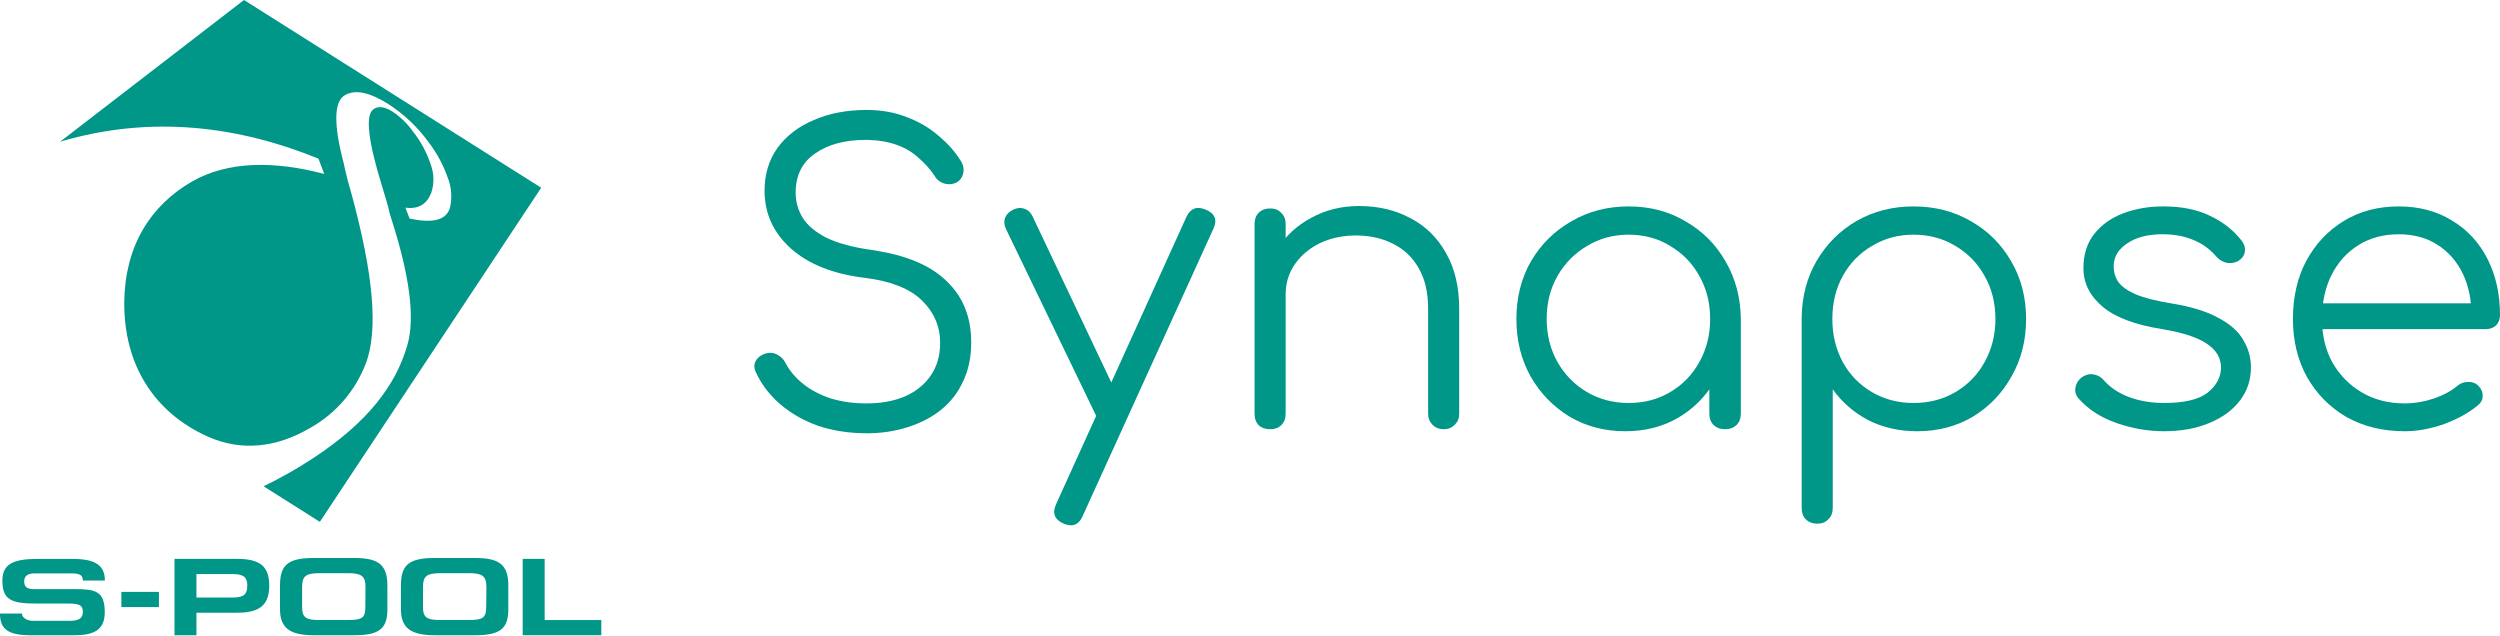
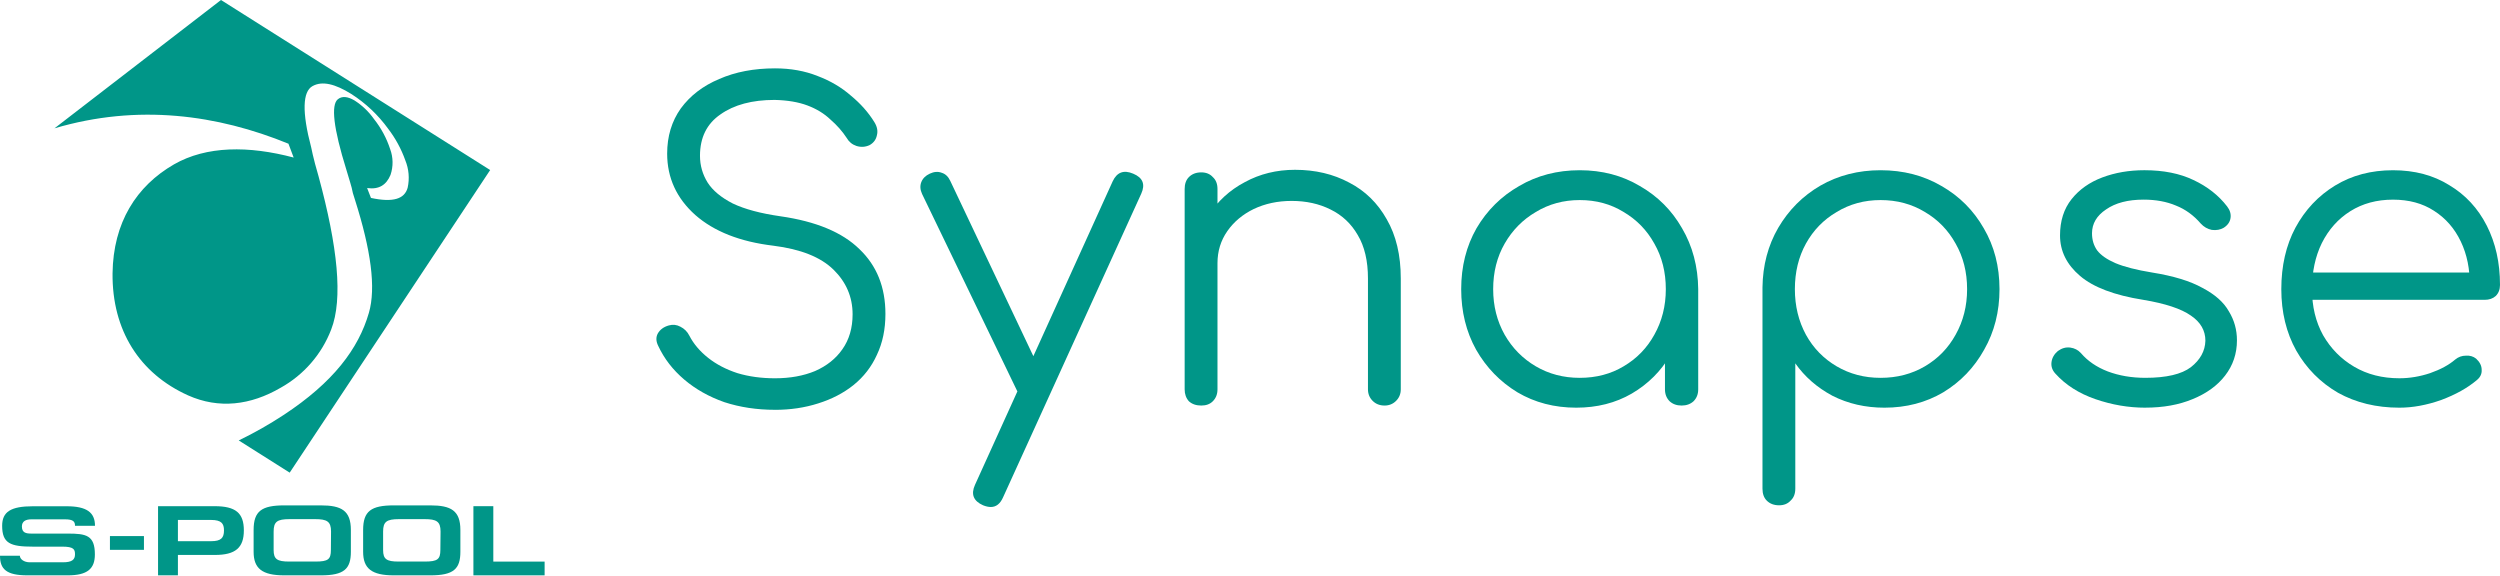
- <svg xmlns="http://www.w3.org/2000/svg" height="356.411" width="1402.651" viewBox="0 0 1402.651 356.411" version="1.1" id="svg8">
+ <svg xmlns="http://www.w3.org/2000/svg" height="305.653" width="1328.11" viewBox="0 0 1328.11 305.653" version="1.1" id="svg8">
  <defs id="defs2" />
-   <g transform="translate(-4.92273,-0.8206834)" id="g975">
-     <g transform="translate(81.34021,-230.2499)" display="inline" id="layer6">
+   <g transform="translate(-79.46419,-26.19982)" id="g975">
+     <g transform="matrix(0.8575851,0,0,0.8575851,144.9987,-171.9629)" display="inline" id="layer6">
      <g transform="matrix(2.38036,0,0,2.38036,-76.41748,231.0706)" display="inline" stroke-width="1" stroke-miterlimit="4" stroke-dasharray="none" fill-opacity="1" fill="#009688" id="logo">
        <path class="cls-1" d="M 81.39,40.22 81,38.42 c -2.47,-9.34 -2.23,-14.57 0.31,-16 2.54,-1.43 5.9,-0.59 10.13,2.05 a 35.37,35.37 0 0 1 9.56,9.02 30,30 0 0 1 4.48,8.24 12,12 0 0 1 0.61,7.12 c -0.79,2.89 -3.71,3.92 -9.55,2.66 l -1,-2.57 c 3.07,0.43 5,-0.79 6.09,-3.43 A 10,10 0 0 0 101.53,38.8 24.92,24.92 0 0 0 97.34,31 18.18,18.18 0 0 0 92.27,26.15 c -1.81,-1.06 -3.26,-1.2 -4.35,-0.32 -1.81,1.47 -1.18,7.43 2.22,18.35 l 1,3.33 a 23.75,23.75 0 0 1 0.69,2.73 l 0.57,1.82 c 4.13,13 5.49,22.86 3.6,29.35 -2.7,9.33 -9.23,18.08 -22.23,26.61 a 103.62,103.62 0 0 1 -11.64,6.6 L 75.39,123 127.56,44.25 57.51,0 14.17,33.4 c 21.76,-6.45 42.48,-3.53 60.9,4 l 1.35,3.6 c -11.73,-3.11 -22.69,-3.06 -31.13,1.77 -9.82,5.66 -15.83,15.17 -16,28.37 -0.14,14.79 7,26.06 19.67,31.76 8,3.57 16.24,2.58 24.09,-2 A 29.41,29.41 0 0 0 86.19,85.75 c 3.11,-8 1.69,-21.53 -3.29,-39.87 L 82,42.67 Z" stroke-width="1" stroke-miterlimit="4" stroke-dasharray="none" fill-opacity="1" fill="#009688" id="path937" />
        <path class="cls-1" d="M 17.59,149.73 H 7.16 C 1.65,149.73 0,148.1 0,144.62 h 5.17 c 0,0.89 1.09,1.71 2.55,1.71 h 8.66 c 2.27,0 3.14,-0.62 3.14,-2.07 0,-1.3 -0.34,-2 -3.3,-2 H 8.56 c -5.88,0 -8,-0.86 -8,-5.43 0,-3.63 2.24,-5.08 8,-5.08 h 8.78 c 5.23,0 7.38,1.61 7.38,5.08 h -5.2 c 0,-1.11 -0.47,-1.68 -2.65,-1.68 H 8.19 c -1.47,0 -2.49,0.49 -2.49,1.86 0,1.64 1.06,1.85 2.49,1.85 h 9.43 c 4.77,0 7.07,0.41 7.07,5.42 0,3.79 -1.99,5.45 -7.1,5.45 z" stroke-width="1" stroke-miterlimit="4" stroke-dasharray="none" fill-opacity="1" fill="#009688" id="path939" />
        <path class="cls-1" d="m 28.61,139.51 h 8.85 v 3.58 h -8.85 z" stroke-width="1" stroke-miterlimit="4" stroke-dasharray="none" fill-opacity="1" fill="#009688" id="rect941" />
        <path class="cls-1" d="M 55.92,144.42 H 46.3 v 5.31 h -5.17 v -18 h 14.73 c 5.45,0 7.6,1.76 7.6,6.3 0,4.54 -2.21,6.39 -7.54,6.39 m -1,-9.11 H 46.3 v 5.53 h 8.63 c 2.61,0 3.36,-0.86 3.36,-2.81 0,-1.76 -0.65,-2.72 -3.36,-2.72 z" stroke-width="1" stroke-miterlimit="4" stroke-dasharray="none" fill-opacity="1" fill="#009688" id="path943" />
        <path class="cls-1" d="M 83.51,149.73 H 74 c -5.79,0 -8,-1.79 -8,-6.14 v -5.66 c 0,-4.93 2.09,-6.41 8,-6.41 h 9.5 c 5.35,0 7.81,1.35 7.81,6.41 v 5.66 c 0,4.48 -1.77,6.14 -7.81,6.14 m 2.65,-11.41 c 0,-2.62 -1.06,-3.22 -4.15,-3.22 h -6.65 c -3.24,0 -4.14,0.68 -4.14,3.24 v 4.8 c 0,2.37 0.9,3 4.05,3 h 6.85 c 3.3,0 4,-0.59 4,-3 z" stroke-width="1" stroke-miterlimit="4" stroke-dasharray="none" fill-opacity="1" fill="#009688" id="path945" />
        <path class="cls-1" d="m 112,149.73 h -9.5 c -5.79,0 -8,-1.79 -8,-6.14 v -5.66 c 0,-4.93 2.09,-6.41 8,-6.41 h 9.5 c 5.35,0 7.81,1.35 7.81,6.41 v 5.66 c 0,4.48 -1.77,6.14 -7.81,6.14 m 2.65,-11.41 c 0,-2.62 -1.06,-3.22 -4.15,-3.22 h -6.66 c -3.24,0 -4.14,0.68 -4.14,3.24 v 4.8 c 0,2.37 0.9,3 4,3 h 6.85 c 3.3,0 4.05,-0.59 4.05,-3 z" stroke-width="1" stroke-miterlimit="4" stroke-dasharray="none" fill-opacity="1" fill="#009688" id="path947" />
        <path class="cls-1" d="M 141.73,149.73 H 123.2 v -18 h 5.18 v 14.42 h 13.35 z" stroke-width="1" stroke-miterlimit="4" stroke-dasharray="none" fill-opacity="1" fill="#009688" id="polygon949" />
      </g>
    </g>
    <g transform="translate(-28.98174,61.75057)" display="inline" id="layer8">
      <g transform="matrix(4.45795,0,0,4.45795,469.3842,-221.6338)" stroke-width="1" stroke-miterlimit="4" stroke-dasharray="none" fill-opacity="1" fill="#009688" id="g3706">
        <path d="m 11.392,90.578 q -3.251,0 -6.045,-0.914 -2.743,-0.965 -4.775,-2.692 -2.032,-1.727 -3.099,-4.013 -0.406,-0.813 -0.051,-1.473 0.406,-0.711 1.321,-0.965 0.711,-0.203 1.372,0.152 0.711,0.356 1.067,1.067 0.762,1.473 2.235,2.642 1.473,1.168 3.505,1.829 2.032,0.61 4.47,0.61 2.692,0 4.775,-0.864 2.083,-0.914 3.251,-2.591 1.219,-1.727 1.219,-4.166 0,-3.099 -2.286,-5.334 -2.286,-2.235 -7.163,-2.845 -5.944,-0.711 -9.296,-3.658 -3.353,-2.997 -3.353,-7.315 0,-3.099 1.626,-5.385 1.676,-2.286 4.572,-3.505 2.896,-1.27 6.655,-1.27 2.794,0 5.08,0.914 2.286,0.864 3.962,2.337 1.727,1.422 2.794,3.15 0.508,0.813 0.305,1.575 -0.152,0.762 -0.864,1.168 -0.762,0.356 -1.575,0.102 -0.762,-0.254 -1.168,-0.965 -0.762,-1.168 -1.93,-2.184 -1.118,-1.067 -2.743,-1.676 -1.626,-0.61 -3.912,-0.66 -4.013,0 -6.452,1.727 -2.438,1.676 -2.438,4.928 0,1.727 0.914,3.2 0.914,1.422 2.997,2.489 2.134,1.016 5.69,1.524 6.35,0.914 9.398,3.912 3.099,2.946 3.099,7.722 0,2.743 -1.016,4.877 -0.965,2.134 -2.794,3.607 -1.778,1.422 -4.216,2.184 -2.388,0.762 -5.131,0.762 z" id="path3692" />
        <path d="m 37.102,102.16 q -0.406,0 -0.914,-0.203 -1.727,-0.762 -0.965,-2.438 l 16.408,-36.17 q 0.762,-1.626 2.438,-0.914 1.727,0.711 0.965,2.388 l -16.459,36.17 q -0.508,1.168 -1.473,1.168 z m 5.639,-12.954 q -0.762,0.356 -1.422,0.152 -0.66,-0.254 -1.067,-1.016 l -11.328,-23.47 q -0.356,-0.762 -0.102,-1.422 0.254,-0.66 1.016,-1.016 0.762,-0.356 1.422,-0.102 0.66,0.203 1.016,0.965 l 11.125,23.47 q 0.406,0.762 0.254,1.422 -0.152,0.66 -0.914,1.016 z" id="path3694" />
        <path d="m 84.033,90.07 q -0.864,0 -1.422,-0.559 -0.559,-0.559 -0.559,-1.372 v -13.208 q 0,-3.15 -1.219,-5.182 -1.168,-2.032 -3.251,-3.048 -2.032,-1.016 -4.623,-1.016 -2.489,0 -4.521,0.965 -1.981,0.965 -3.15,2.642 -1.168,1.676 -1.168,3.81 h -2.794 q 0.102,-3.2 1.727,-5.69 1.626,-2.54 4.318,-3.962 2.692,-1.473 5.994,-1.473 3.607,0 6.452,1.524 2.845,1.473 4.47,4.369 1.676,2.896 1.676,7.061 v 13.208 q 0,0.813 -0.559,1.372 -0.559,0.559 -1.372,0.559 z m -21.844,0 q -0.914,0 -1.473,-0.508 -0.508,-0.559 -0.508,-1.422 v -23.876 q 0,-0.914 0.508,-1.422 0.559,-0.559 1.473,-0.559 0.864,0 1.372,0.559 0.559,0.508 0.559,1.422 v 23.876 q 0,0.864 -0.559,1.422 -0.508,0.508 -1.372,0.508 z" id="path3696" />
        <path d="m 106.879,90.324 q -3.912,0 -7.01,-1.829 -3.099,-1.88 -4.928,-5.08 -1.778,-3.2 -1.778,-7.214 0,-4.064 1.829,-7.264 1.88,-3.2 5.08,-5.029 3.2,-1.88 7.214,-1.88 4.013,0 7.163,1.88 3.2,1.829 5.029,5.029 1.88,3.2 1.93,7.264 l -1.575,1.219 q 0,3.658 -1.727,6.604 -1.676,2.896 -4.623,4.623 -2.896,1.676 -6.604,1.676 z m 0.406,-3.556 q 2.946,0 5.232,-1.372 2.337,-1.372 3.658,-3.759 1.372,-2.438 1.372,-5.436 0,-3.048 -1.372,-5.436 -1.321,-2.388 -3.658,-3.759 -2.286,-1.422 -5.232,-1.422 -2.896,0 -5.232,1.422 -2.337,1.372 -3.708,3.759 -1.372,2.388 -1.372,5.436 0,2.997 1.372,5.436 1.372,2.388 3.708,3.759 2.337,1.372 5.232,1.372 z m 12.141,3.302 q -0.864,0 -1.422,-0.508 -0.559,-0.559 -0.559,-1.422 v -8.687 l 0.965,-4.013 2.997,0.762 v 11.938 q 0,0.864 -0.559,1.422 -0.559,0.508 -1.422,0.508 z" id="path3698" />
        <path d="m 131.047,101.957 q -0.914,0 -1.473,-0.559 -0.508,-0.508 -0.508,-1.422 v -23.978 q 0.051,-3.962 1.88,-7.112 1.88,-3.2 5.029,-5.029 3.2,-1.829 7.163,-1.829 4.064,0 7.264,1.88 3.2,1.829 5.029,5.029 1.88,3.2 1.88,7.264 0,4.013 -1.829,7.214 -1.778,3.2 -4.877,5.08 -3.099,1.829 -7.01,1.829 -3.404,0 -6.198,-1.422 -2.743,-1.473 -4.42,-3.861 v 14.935 q 0,0.914 -0.559,1.422 -0.508,0.559 -1.372,0.559 z m 12.09,-15.189 q 2.946,0 5.283,-1.372 2.337,-1.372 3.658,-3.759 1.372,-2.438 1.372,-5.436 0,-3.048 -1.372,-5.436 -1.321,-2.388 -3.658,-3.759 -2.337,-1.422 -5.283,-1.422 -2.896,0 -5.232,1.422 -2.337,1.372 -3.658,3.759 -1.321,2.388 -1.321,5.436 0,2.997 1.321,5.436 1.321,2.388 3.658,3.759 2.337,1.372 5.232,1.372 z" id="path3700" />
        <path d="m 174.685,90.324 q -2.997,0 -5.944,-1.016 -2.946,-1.016 -4.775,-3.048 -0.559,-0.61 -0.457,-1.372 0.102,-0.762 0.762,-1.321 0.711,-0.508 1.473,-0.406 0.762,0.102 1.27,0.66 1.219,1.422 3.2,2.184 2.032,0.762 4.47,0.762 3.759,0 5.436,-1.27 1.676,-1.321 1.727,-3.15 0,-1.829 -1.727,-2.997 -1.727,-1.219 -5.69,-1.88 -5.131,-0.813 -7.518,-2.845 -2.388,-2.032 -2.388,-4.826 0,-2.591 1.372,-4.318 1.372,-1.727 3.658,-2.591 2.286,-0.864 5.029,-0.864 3.404,0 5.842,1.168 2.489,1.168 4.013,3.15 0.508,0.66 0.406,1.372 -0.102,0.711 -0.813,1.168 -0.61,0.356 -1.422,0.254 -0.762,-0.152 -1.321,-0.762 -1.27,-1.473 -2.946,-2.134 -1.676,-0.711 -3.861,-0.711 -2.794,0 -4.47,1.168 -1.676,1.118 -1.676,2.845 0,1.168 0.61,2.032 0.66,0.864 2.184,1.524 1.575,0.66 4.369,1.118 3.81,0.61 5.994,1.829 2.235,1.168 3.15,2.794 0.965,1.575 0.965,3.454 0,2.388 -1.422,4.216 -1.372,1.778 -3.861,2.794 -2.438,1.016 -5.639,1.016 z" id="path3702" />
        <path d="m 204.965,90.324 q -4.115,0 -7.315,-1.778 -3.15,-1.829 -4.978,-5.029 -1.778,-3.2 -1.778,-7.315 0,-4.166 1.676,-7.315 1.727,-3.2 4.724,-5.029 2.997,-1.829 6.909,-1.829 3.861,0 6.706,1.778 2.896,1.727 4.47,4.826 1.575,3.099 1.575,7.061 0,0.813 -0.508,1.321 -0.508,0.457 -1.321,0.457 h -21.59 v -3.251 h 21.996 l -2.184,1.575 q 0.051,-2.946 -1.067,-5.283 -1.118,-2.337 -3.2,-3.658 -2.032,-1.321 -4.877,-1.321 -2.896,0 -5.08,1.372 -2.184,1.372 -3.404,3.81 -1.168,2.388 -1.168,5.486 0,3.099 1.321,5.486 1.372,2.388 3.708,3.759 2.337,1.372 5.385,1.372 1.829,0 3.658,-0.61 1.88,-0.66 2.997,-1.626 0.559,-0.457 1.27,-0.457 0.711,-0.051 1.219,0.356 0.66,0.61 0.66,1.321 0.051,0.711 -0.559,1.219 -1.676,1.422 -4.267,2.388 -2.591,0.914 -4.978,0.914 z" id="path3704" />
      </g>
    </g>
  </g>
</svg>
